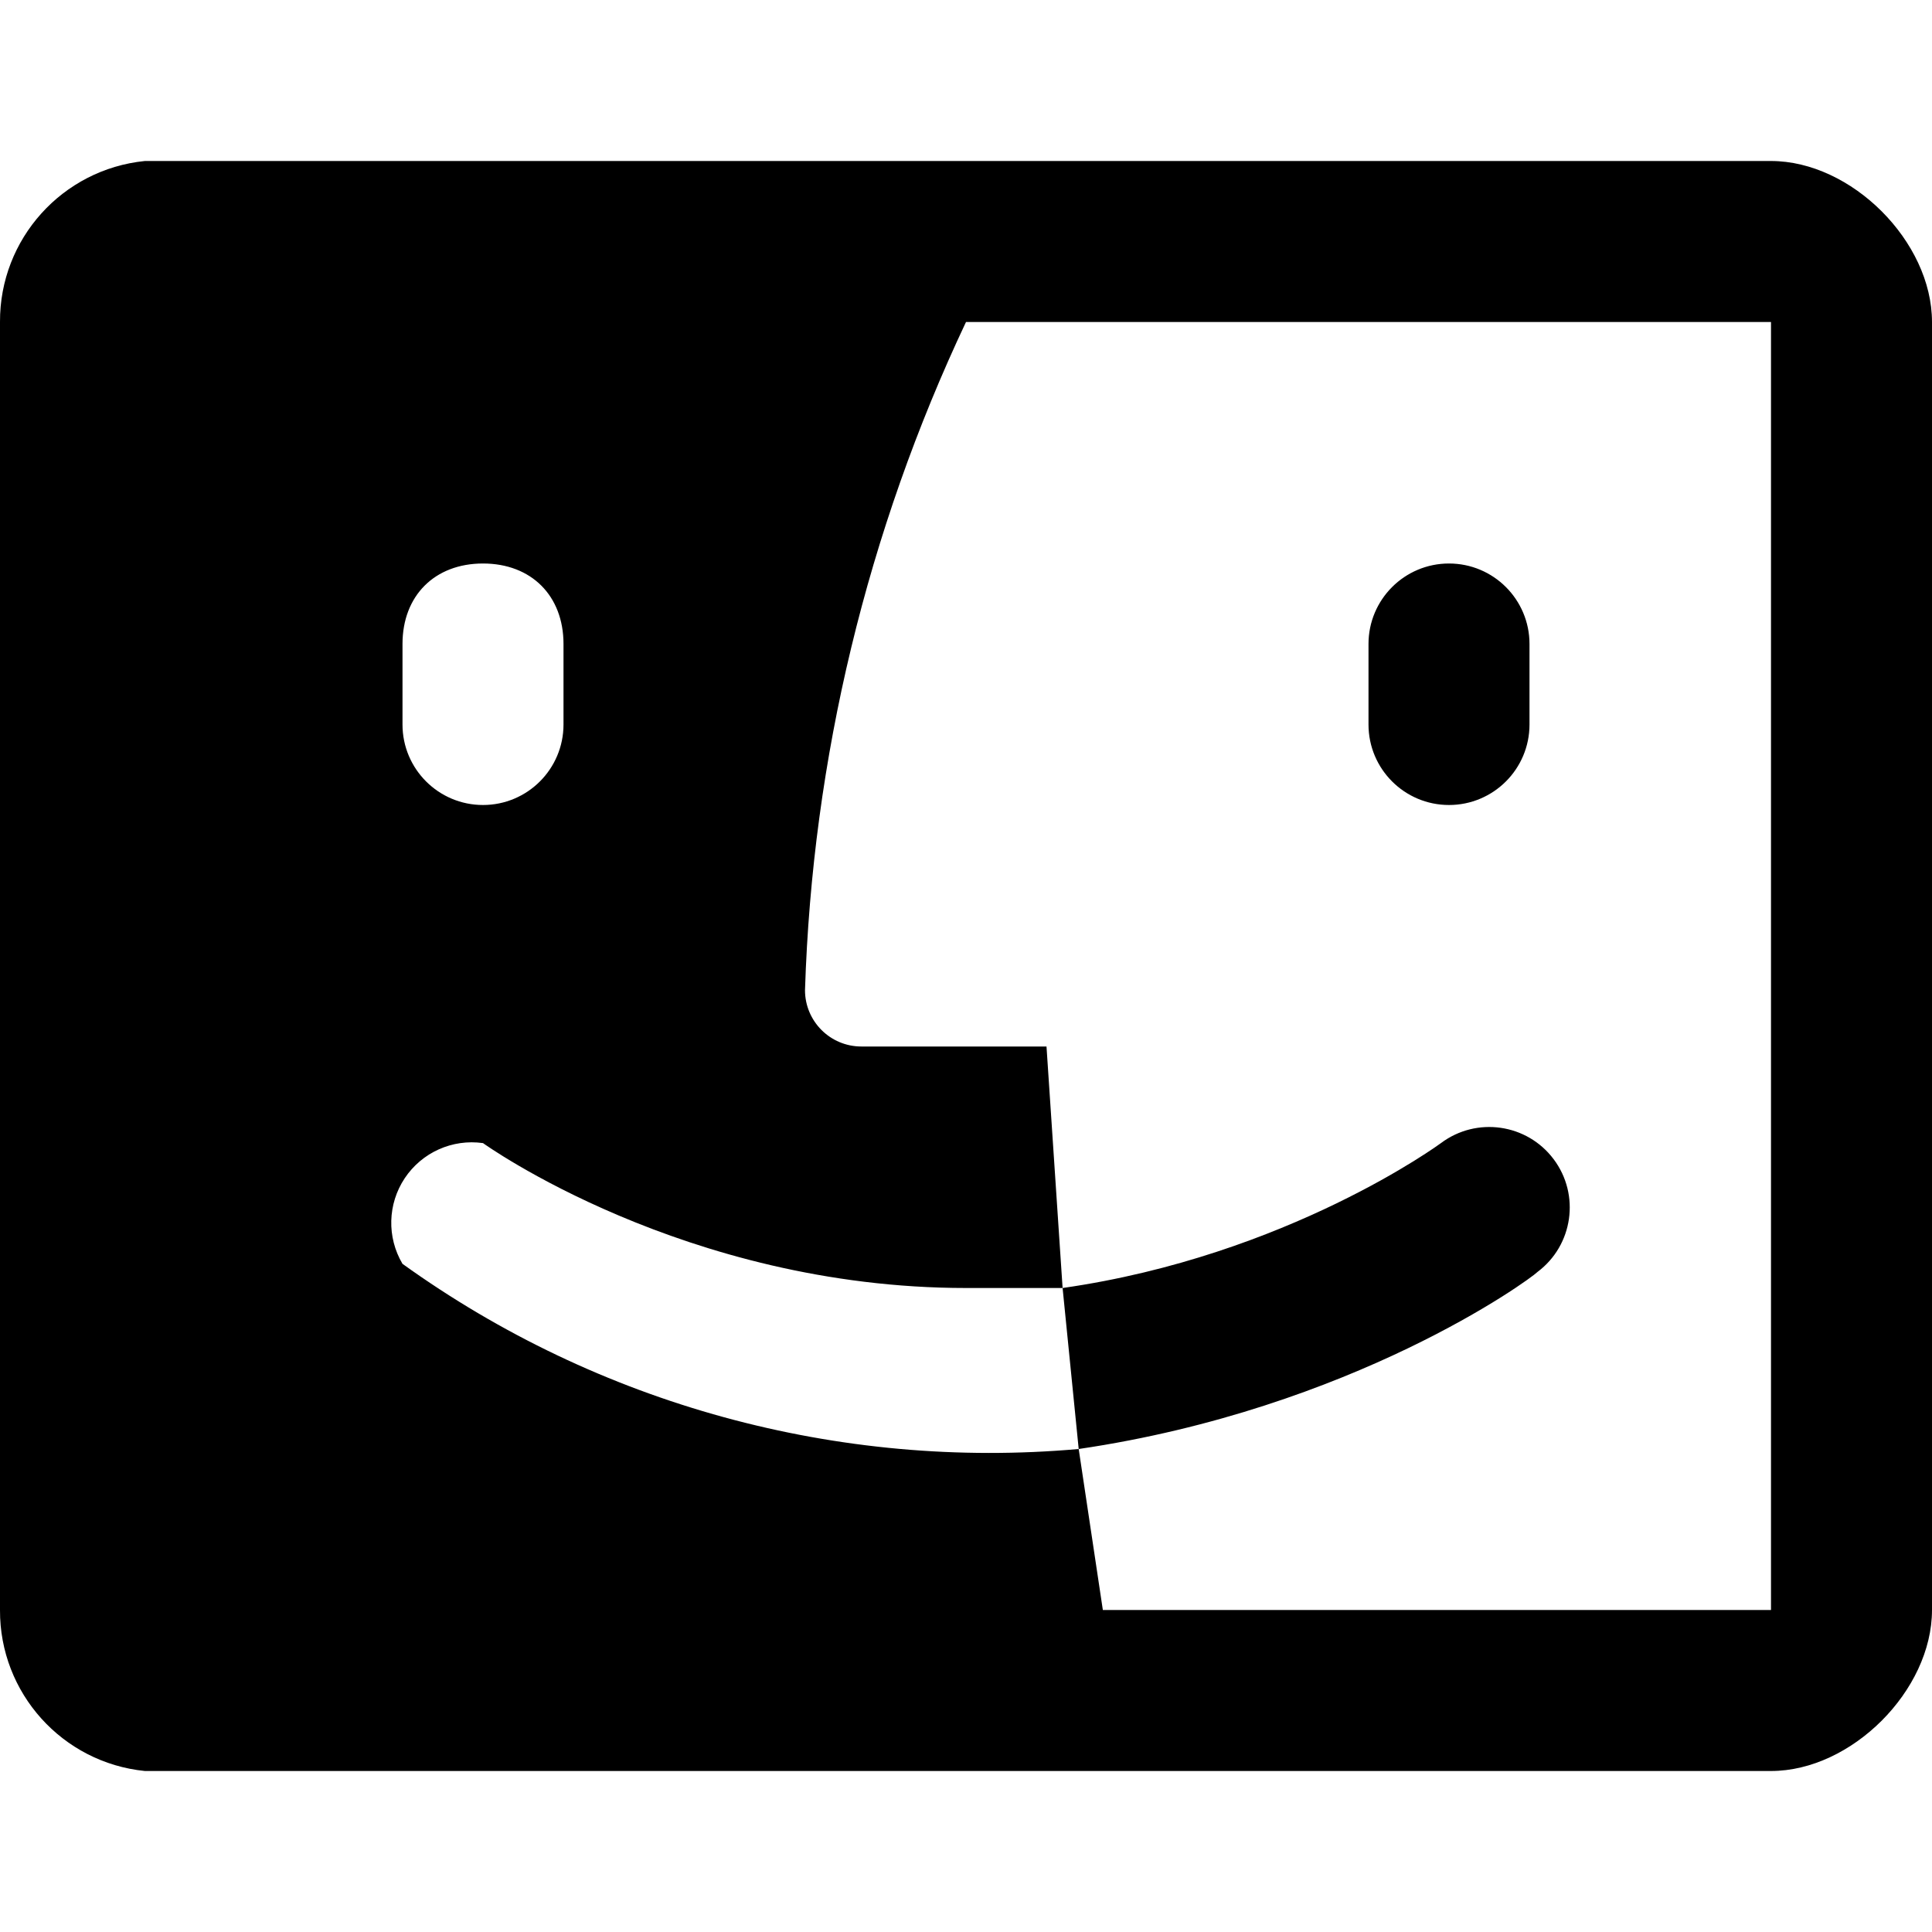
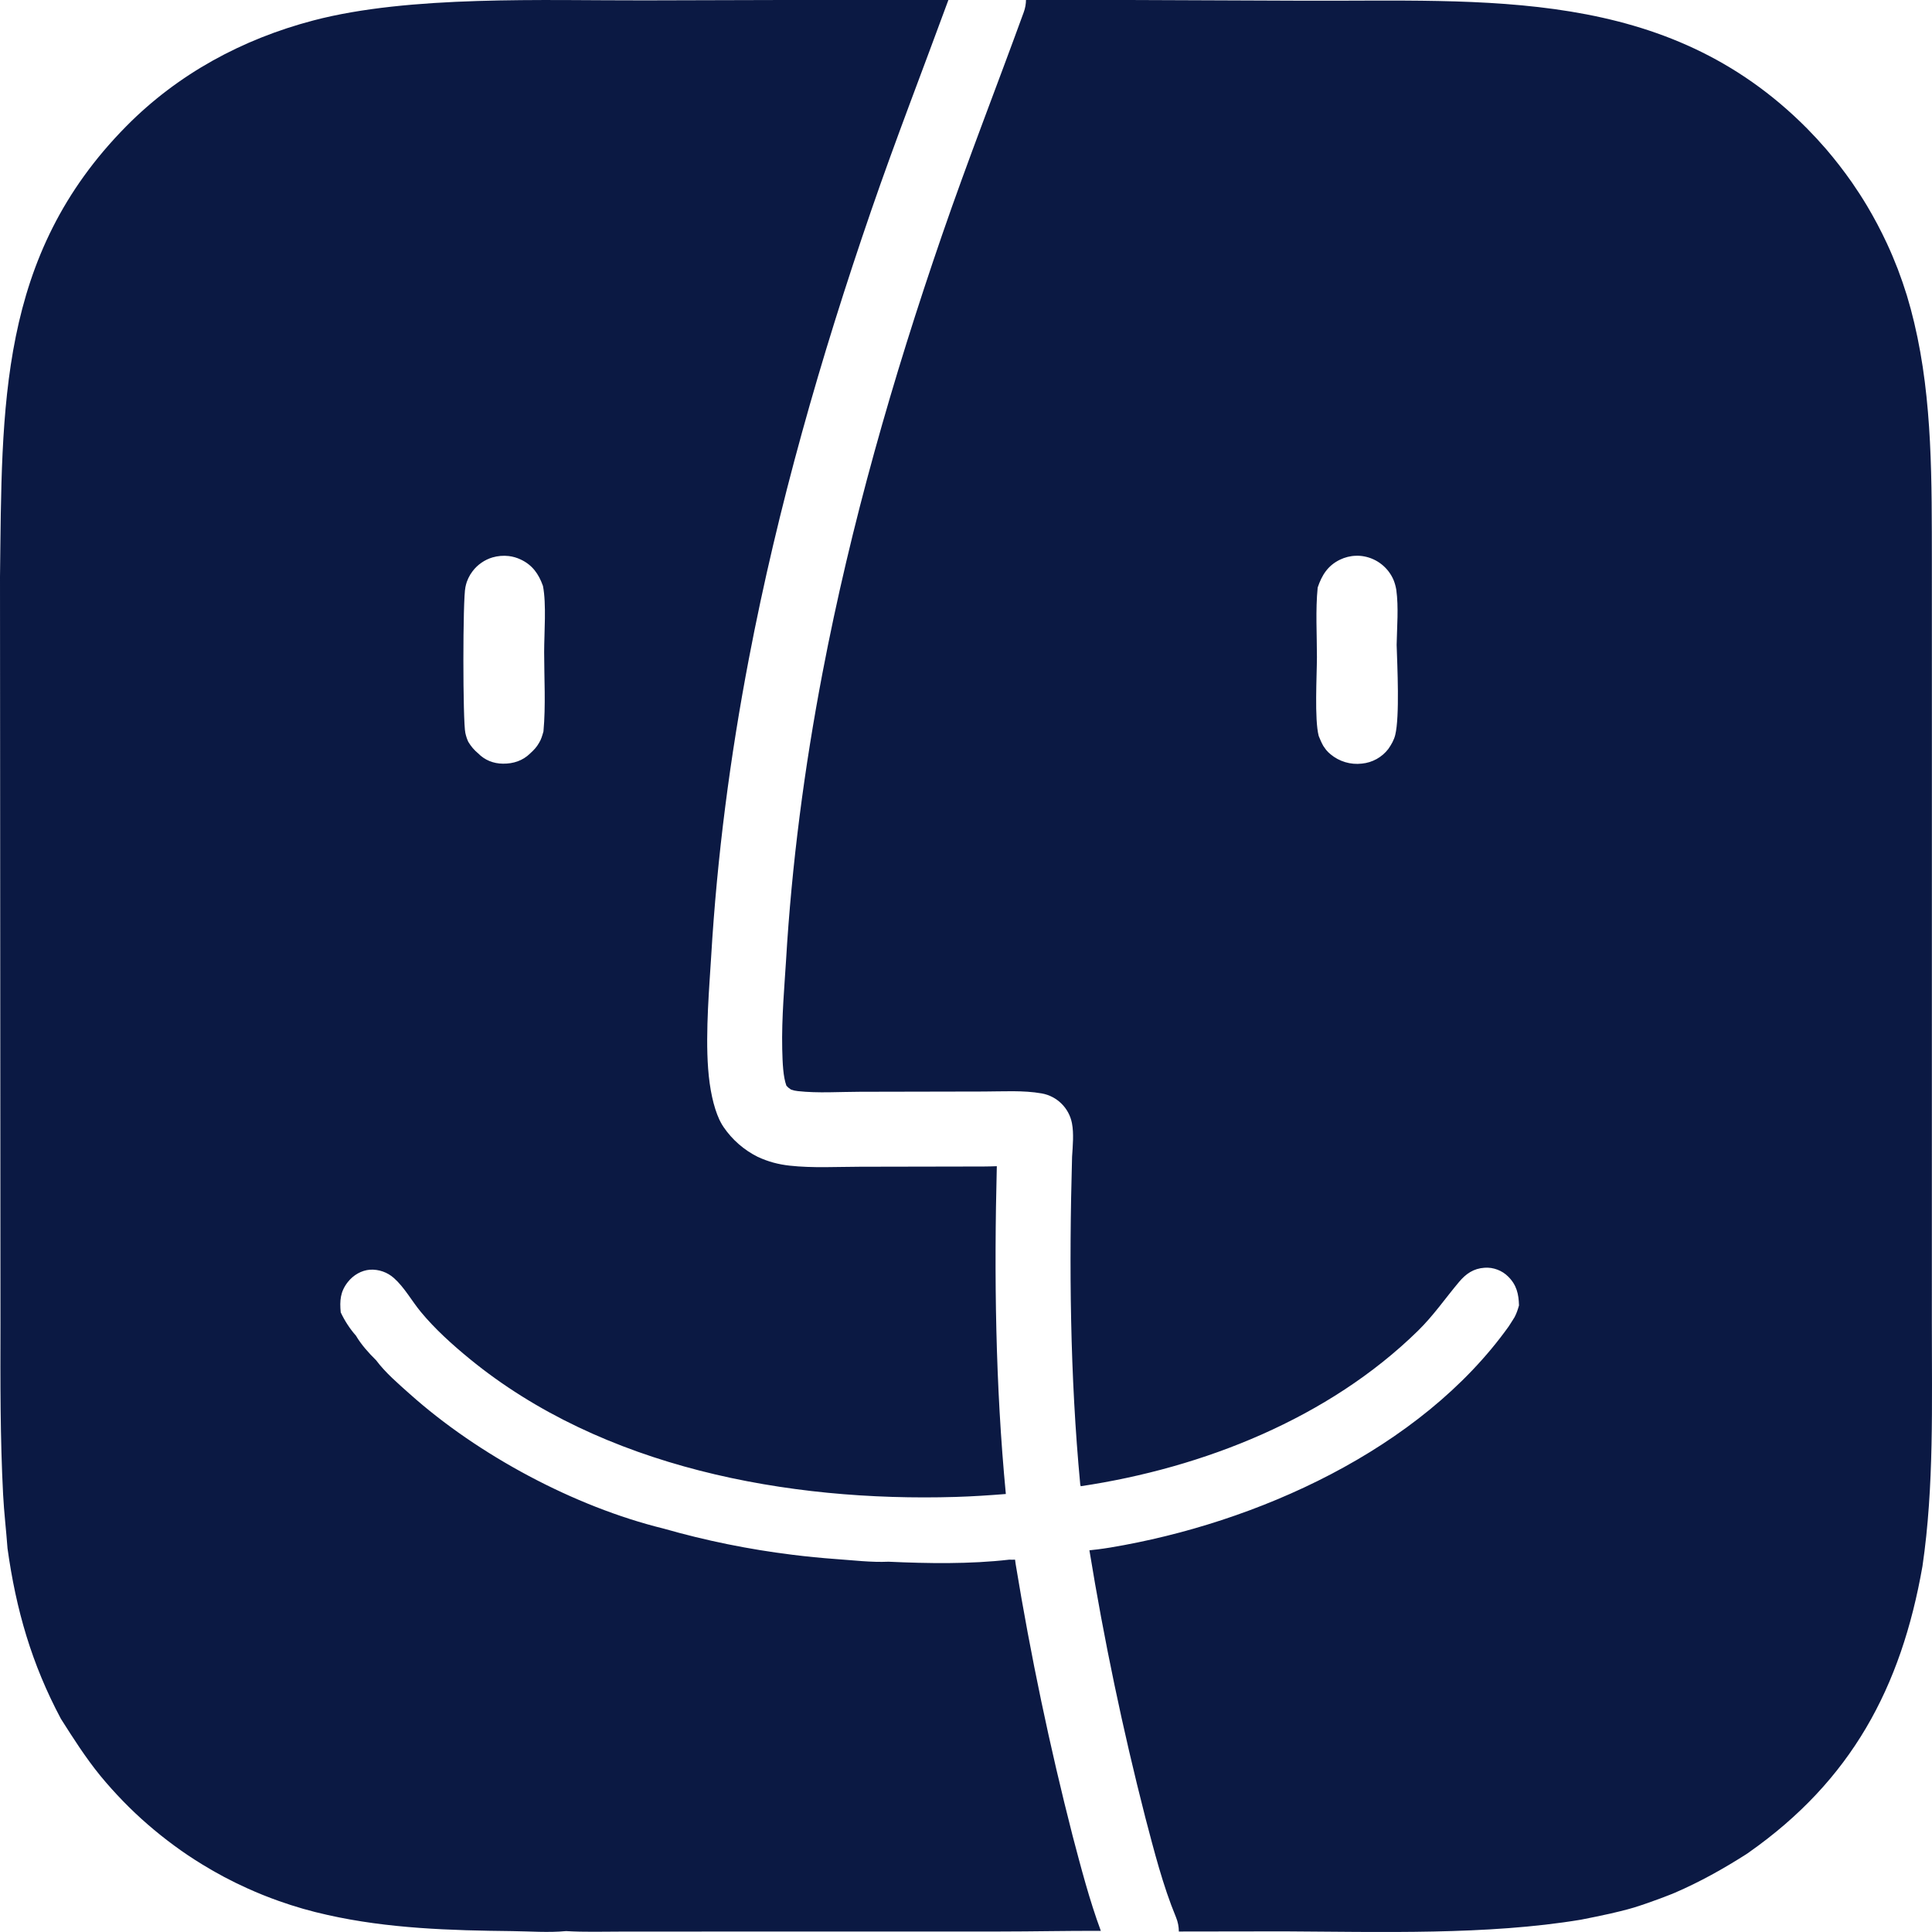
- <svg viewBox="0 0 24 24" width="24" height="24" data-reactroot="">
-   <path d="M2 2h-.2A2 2 0 000 4v16a2 2 0 001.8 2H22c1 0 2-1 2-2V4c0-1-1-2-2-2H2zm9.9 2H22v16h-8.3l-.3-2A12.5 12.5 0 015 15.7 1 1 0 016 14.2S8.5 16 12 16h1.2l-.2-3h-2.3a.7.7 0 01-.7-.7A21 21 0 0112 4zm1.3 12l.2 2c3.4-.5 5.6-2.1 5.7-2.2a1 1 0 00-1.2-1.6S16 15.6 13.2 16zM18 7a1 1 0 00-1 1v1a1 1 0 102 0V8a1 1 0 00-1-1zM6 7c.6 0 1 .4 1 1v1a1 1 0 11-2 0V8c0-.6.4-1 1-1z" />
+ <svg xmlns="http://www.w3.org/2000/svg" xml:space="preserve" style="fill-rule:evenodd;clip-rule:evenodd;stroke-linejoin:round;stroke-miterlimit:2" viewBox="0 0 100 100">
+   <g>
+     <path d="m52.539 80.728.031.227a163.197 163.197 0 0 0 2.952 14.082l.004.013c.429 1.624.865 3.304 1.453 4.891-1.751-.007-3.51.034-5.254.034l-14.684.002-4.87.002c-.953 0-1.921.033-2.872-.026-.901.088-1.885.011-2.794.001-3.197-.034-6.42-.132-9.551-.836a20.765 20.765 0 0 1-2.53-.726 20.33 20.33 0 0 1-1.628-.656 20.453 20.453 0 0 1-2.325-1.232 19.708 19.708 0 0 1-1.457-.978 21.373 21.373 0 0 1-1.371-1.096 20.177 20.177 0 0 1-1.275-1.206 21.34 21.34 0 0 1-1.171-1.307c-.762-.933-1.4-1.936-2.044-2.951C1.641 86.13.83 83.324.389 80.144c-.068-.93-.18-1.853-.228-2.786-.153-2.927-.143-5.864-.137-8.794L0 29.867c.11-8.824-.106-16.614 6.541-23.338 2.677-2.708 6.004-4.504 9.67-5.468 5-1.316 11.949-1.029 17.16-1.042l15.726-.042c-1.334 3.638-2.738 7.246-4.001 10.912-2.628 7.632-4.833 15.344-6.334 23.206-.969 5.074-1.644 10.21-1.953 15.428-.084 1.419-.3 3.858-.157 5.78.078 1.056.276 1.984.579 2.642 0 0 .116.245.223.394a4.65 4.65 0 0 0 1.765 1.539c.544.252 1.061.39 1.655.456 1.188.131 2.448.058 3.647.056l6.405-.012c.218 0 .442-.008.669-.016-.143 5.675-.074 11.306.467 16.967-.864.069-1.728.126-2.595.152-8.687.26-18.287-1.516-25.164-7.152-.892-.731-1.798-1.547-2.531-2.437-.459-.557-.841-1.259-1.38-1.738a1.716 1.716 0 0 0-1.237-.435c-.455.034-.871.283-1.151.638-.395.502-.425.967-.368 1.572.209.441.467.841.79 1.208.266.455.664.9 1.041 1.269.491.655 1.138 1.205 1.747 1.749 3.539 3.162 8.514 5.829 13.125 6.962a43.756 43.756 0 0 0 6.67 1.357c.751.094 1.505.168 2.26.223.893.062 1.828.178 2.722.137 2.049.094 4.21.128 6.246-.106.099.004.2.003.302 0Zm3.396-3.801-.01-.053-.011-.029c-.534-5.659-.581-11.288-.424-16.965.037-.574.097-1.212-.006-1.744a1.94 1.94 0 0 0-1.565-1.541c-.951-.17-2.029-.099-2.999-.098l-6.406.013c-1.056.001-2.167.082-3.215-.034a1.44 1.44 0 0 1-.356-.08 1.043 1.043 0 0 1-.238-.198c-.172-.473-.199-1.16-.217-1.897-.038-1.613.128-3.426.195-4.549.298-5.049.953-10.019 1.891-14.93 1.466-7.68 3.624-15.213 6.191-22.669 1.333-3.87 2.824-7.673 4.223-11.518.079-.216.117-.438.118-.656l14.257.056c9.563.044 18.866-.749 26.175 6.62a22.665 22.665 0 0 1 .985 1.067 22.492 22.492 0 0 1 1.333 1.721 21.838 21.838 0 0 1 .787 1.22 21.8 21.8 0 0 1 1.018 1.925 21.884 21.884 0 0 1 .567 1.336 23.148 23.148 0 0 1 .473 1.373 23.26 23.26 0 0 1 .377 1.402c.964 4.035.907 8.285.915 12.41l.001 9.629-.002 29.727c-.005 4.189.124 8.453-.486 12.605-1.102 6.287-3.687 11.085-8.981 14.808l-.129.09c-1.203.766-2.398 1.435-3.709 2.002-.161.07-1.151.464-2.107.762-.357.112-1.114.29-1.237.317-.502.111-1.005.215-1.51.313-4.838.806-10.423.629-15.362.605l-5.454.008c0-.247-.048-.498-.148-.74-.682-1.647-1.134-3.443-1.589-5.167a158.905 158.905 0 0 1-2.892-13.825c.194-.021.348-.037.428-.048.218-.027.437-.059.654-.095 7.545-1.258 16.054-5.057 20.62-11.445.104-.156.202-.319.303-.477.106-.2.168-.392.23-.61-.015-.584-.121-1.055-.555-1.488a1.93 1.93 0 0 0-.125-.113 1.31 1.31 0 0 0-.136-.099 1.634 1.634 0 0 0-.627-.237 1.588 1.588 0 0 0-.337-.013c-.574.038-.966.31-1.326.739-.718.854-1.325 1.745-2.131 2.532-4.609 4.51-11.085 7.089-17.451 8.038Zm12.322-38.83c.073.18.145.351.241.519l.142.198c.068.085.144.156.227.226a2.142 2.142 0 0 0 1.624.484 1.96 1.96 0 0 0 1.369-.759c.156-.226.291-.455.357-.724.235-.959.107-3.561.073-4.664.016-.919.108-1.94-.018-2.849a2.44 2.44 0 0 0-.137-.497 2.069 2.069 0 0 0-1.535-1.234 1.87 1.87 0 0 0-.424-.03 1.912 1.912 0 0 0-.422.058 2.065 2.065 0 0 0-.399.145c-.631.306-.936.803-1.152 1.44-.117 1.174-.038 2.417-.039 3.598-.002.969-.134 3.229.093 4.089Zm-44.018.301c.145.238.295.417.509.596.345.353.795.53 1.287.534.534.005 1.019-.152 1.403-.527l.007-.008c.188-.172.327-.314.453-.537.119-.189.17-.384.231-.597.124-1.34.036-2.759.036-4.106.001-.994.123-2.494-.062-3.426-.219-.618-.548-1.087-1.158-1.37a1.98 1.98 0 0 0-.611-.176 2.145 2.145 0 0 0-.843.071 1.983 1.983 0 0 0-.571.275 1.974 1.974 0 0 0-.459.439 1.922 1.922 0 0 0-.22.361c-.03.064-.057.13-.081.196-.03.086-.049.174-.069.263-.143.586-.139 6.983-.004 7.554.038.168.08.303.152.458Z" style="fill:#0b1943" />
+   </g>
</svg>
